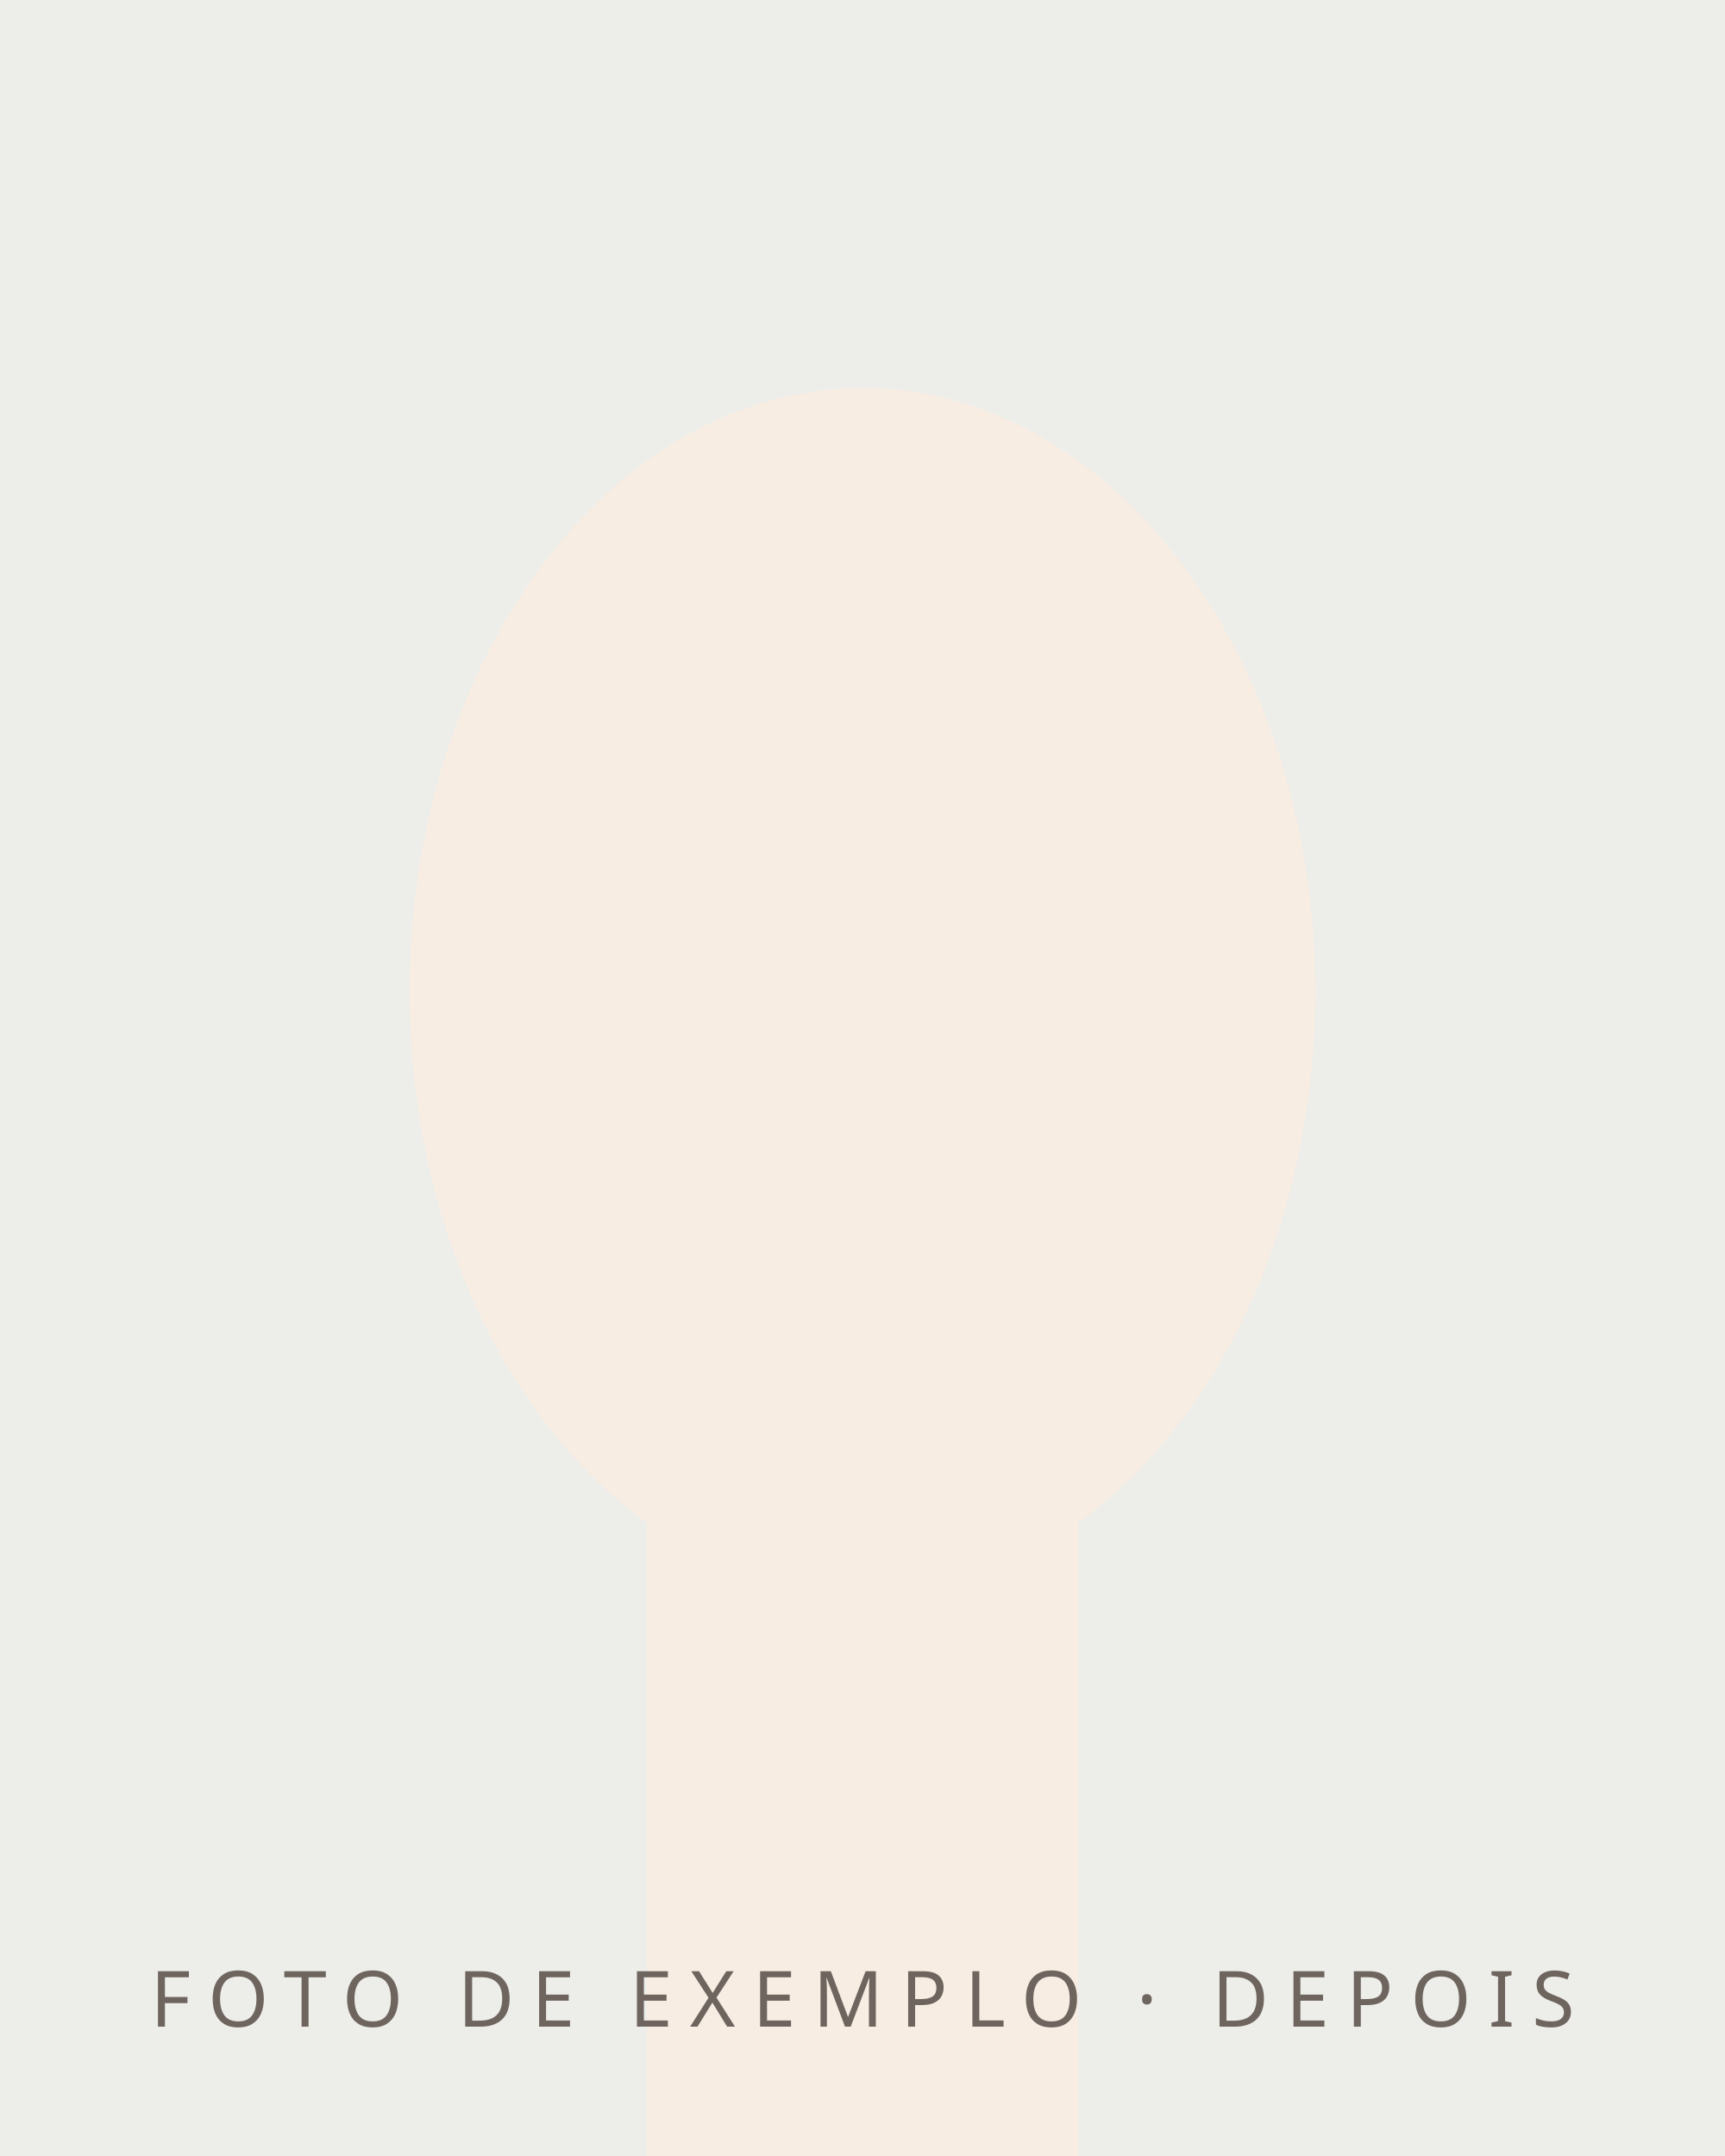
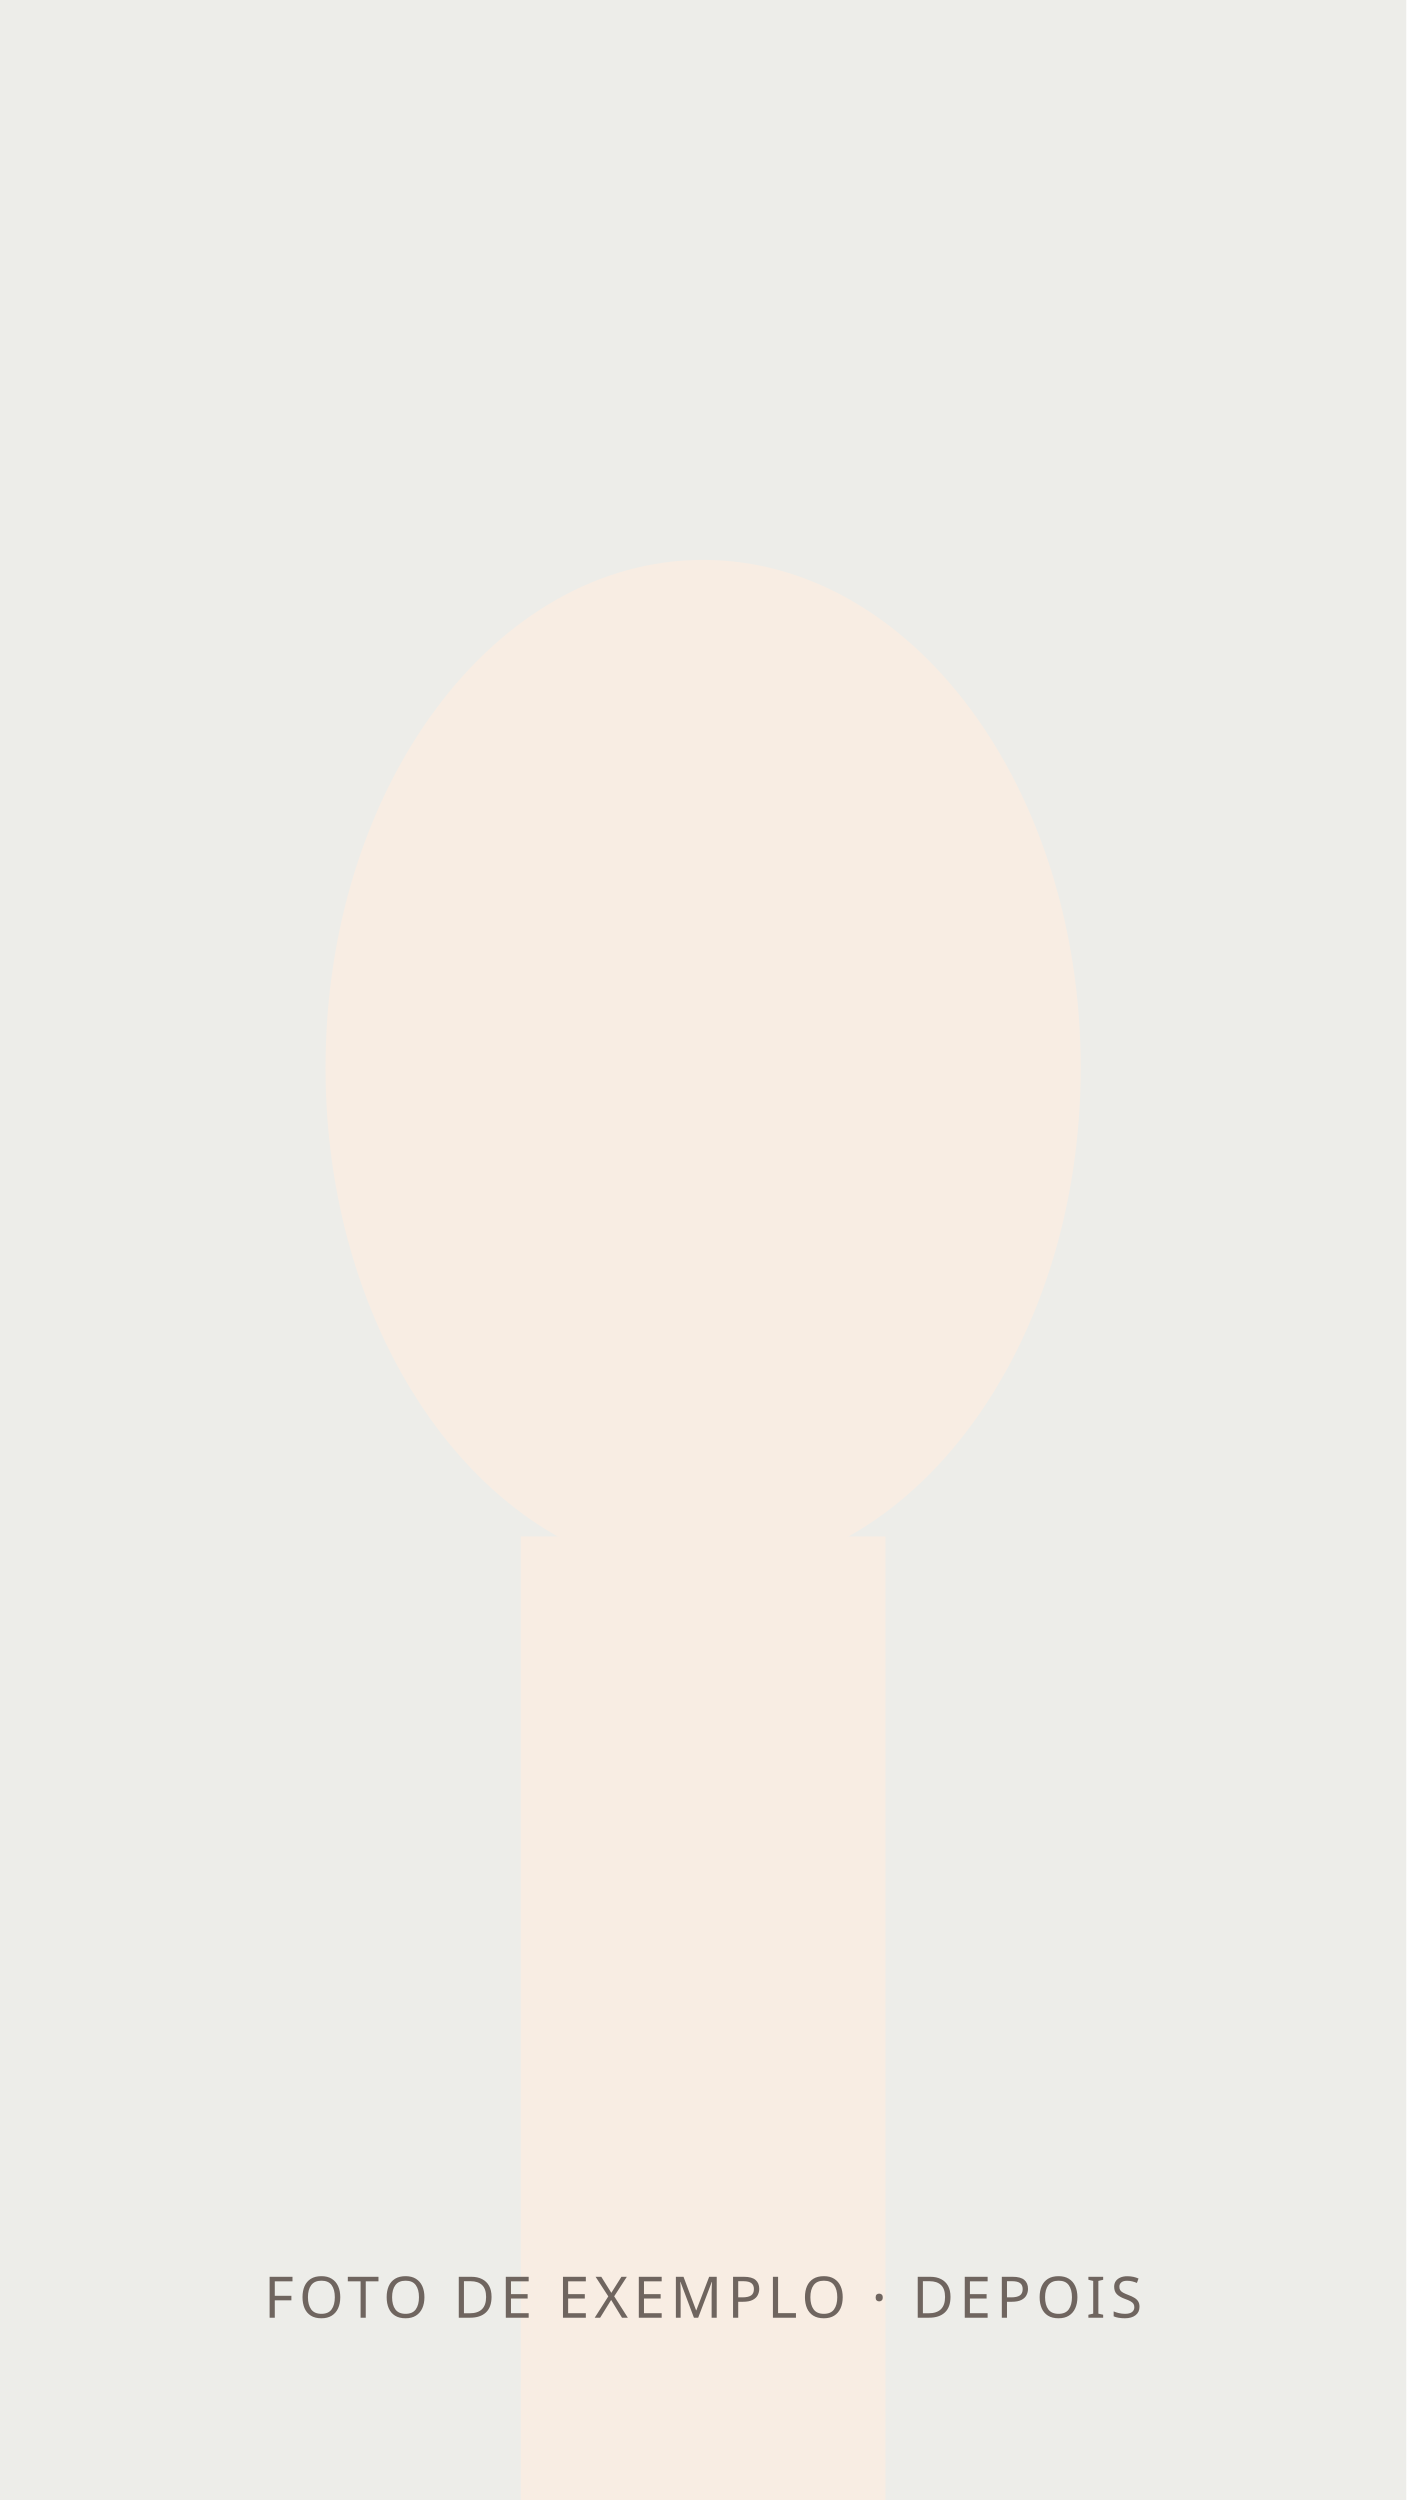
- <svg xmlns="http://www.w3.org/2000/svg" viewBox="0 0 400 500">
-   <rect width="400" height="500" fill="#edede9" />
-   <ellipse cx="200" cy="230" rx="105" ry="140" fill="#f8ede3" />
-   <rect x="150" y="350" width="100" height="150" fill="#f8ede3" />
-   <text x="200" y="470" text-anchor="middle" font-family="sans-serif" font-size="18" letter-spacing="4" fill="#6f655f">FOTO DE EXEMPLO · DEPOIS</text>
+ <svg xmlns="http://www.w3.org/2000/svg" viewBox="0 0 1080 1920">
+   <rect width="1080" height="1920" fill="#edede9" />
+   <ellipse cx="540" cy="820" rx="290" ry="390" fill="#f8ede3" />
+   <rect x="400" y="1180" width="280" height="740" fill="#f8ede3" />
+   <text x="540" y="1780" text-anchor="middle" font-family="sans-serif" font-size="44" letter-spacing="4" fill="#6f655f">FOTO DE EXEMPLO · DEPOIS</text>
</svg>
